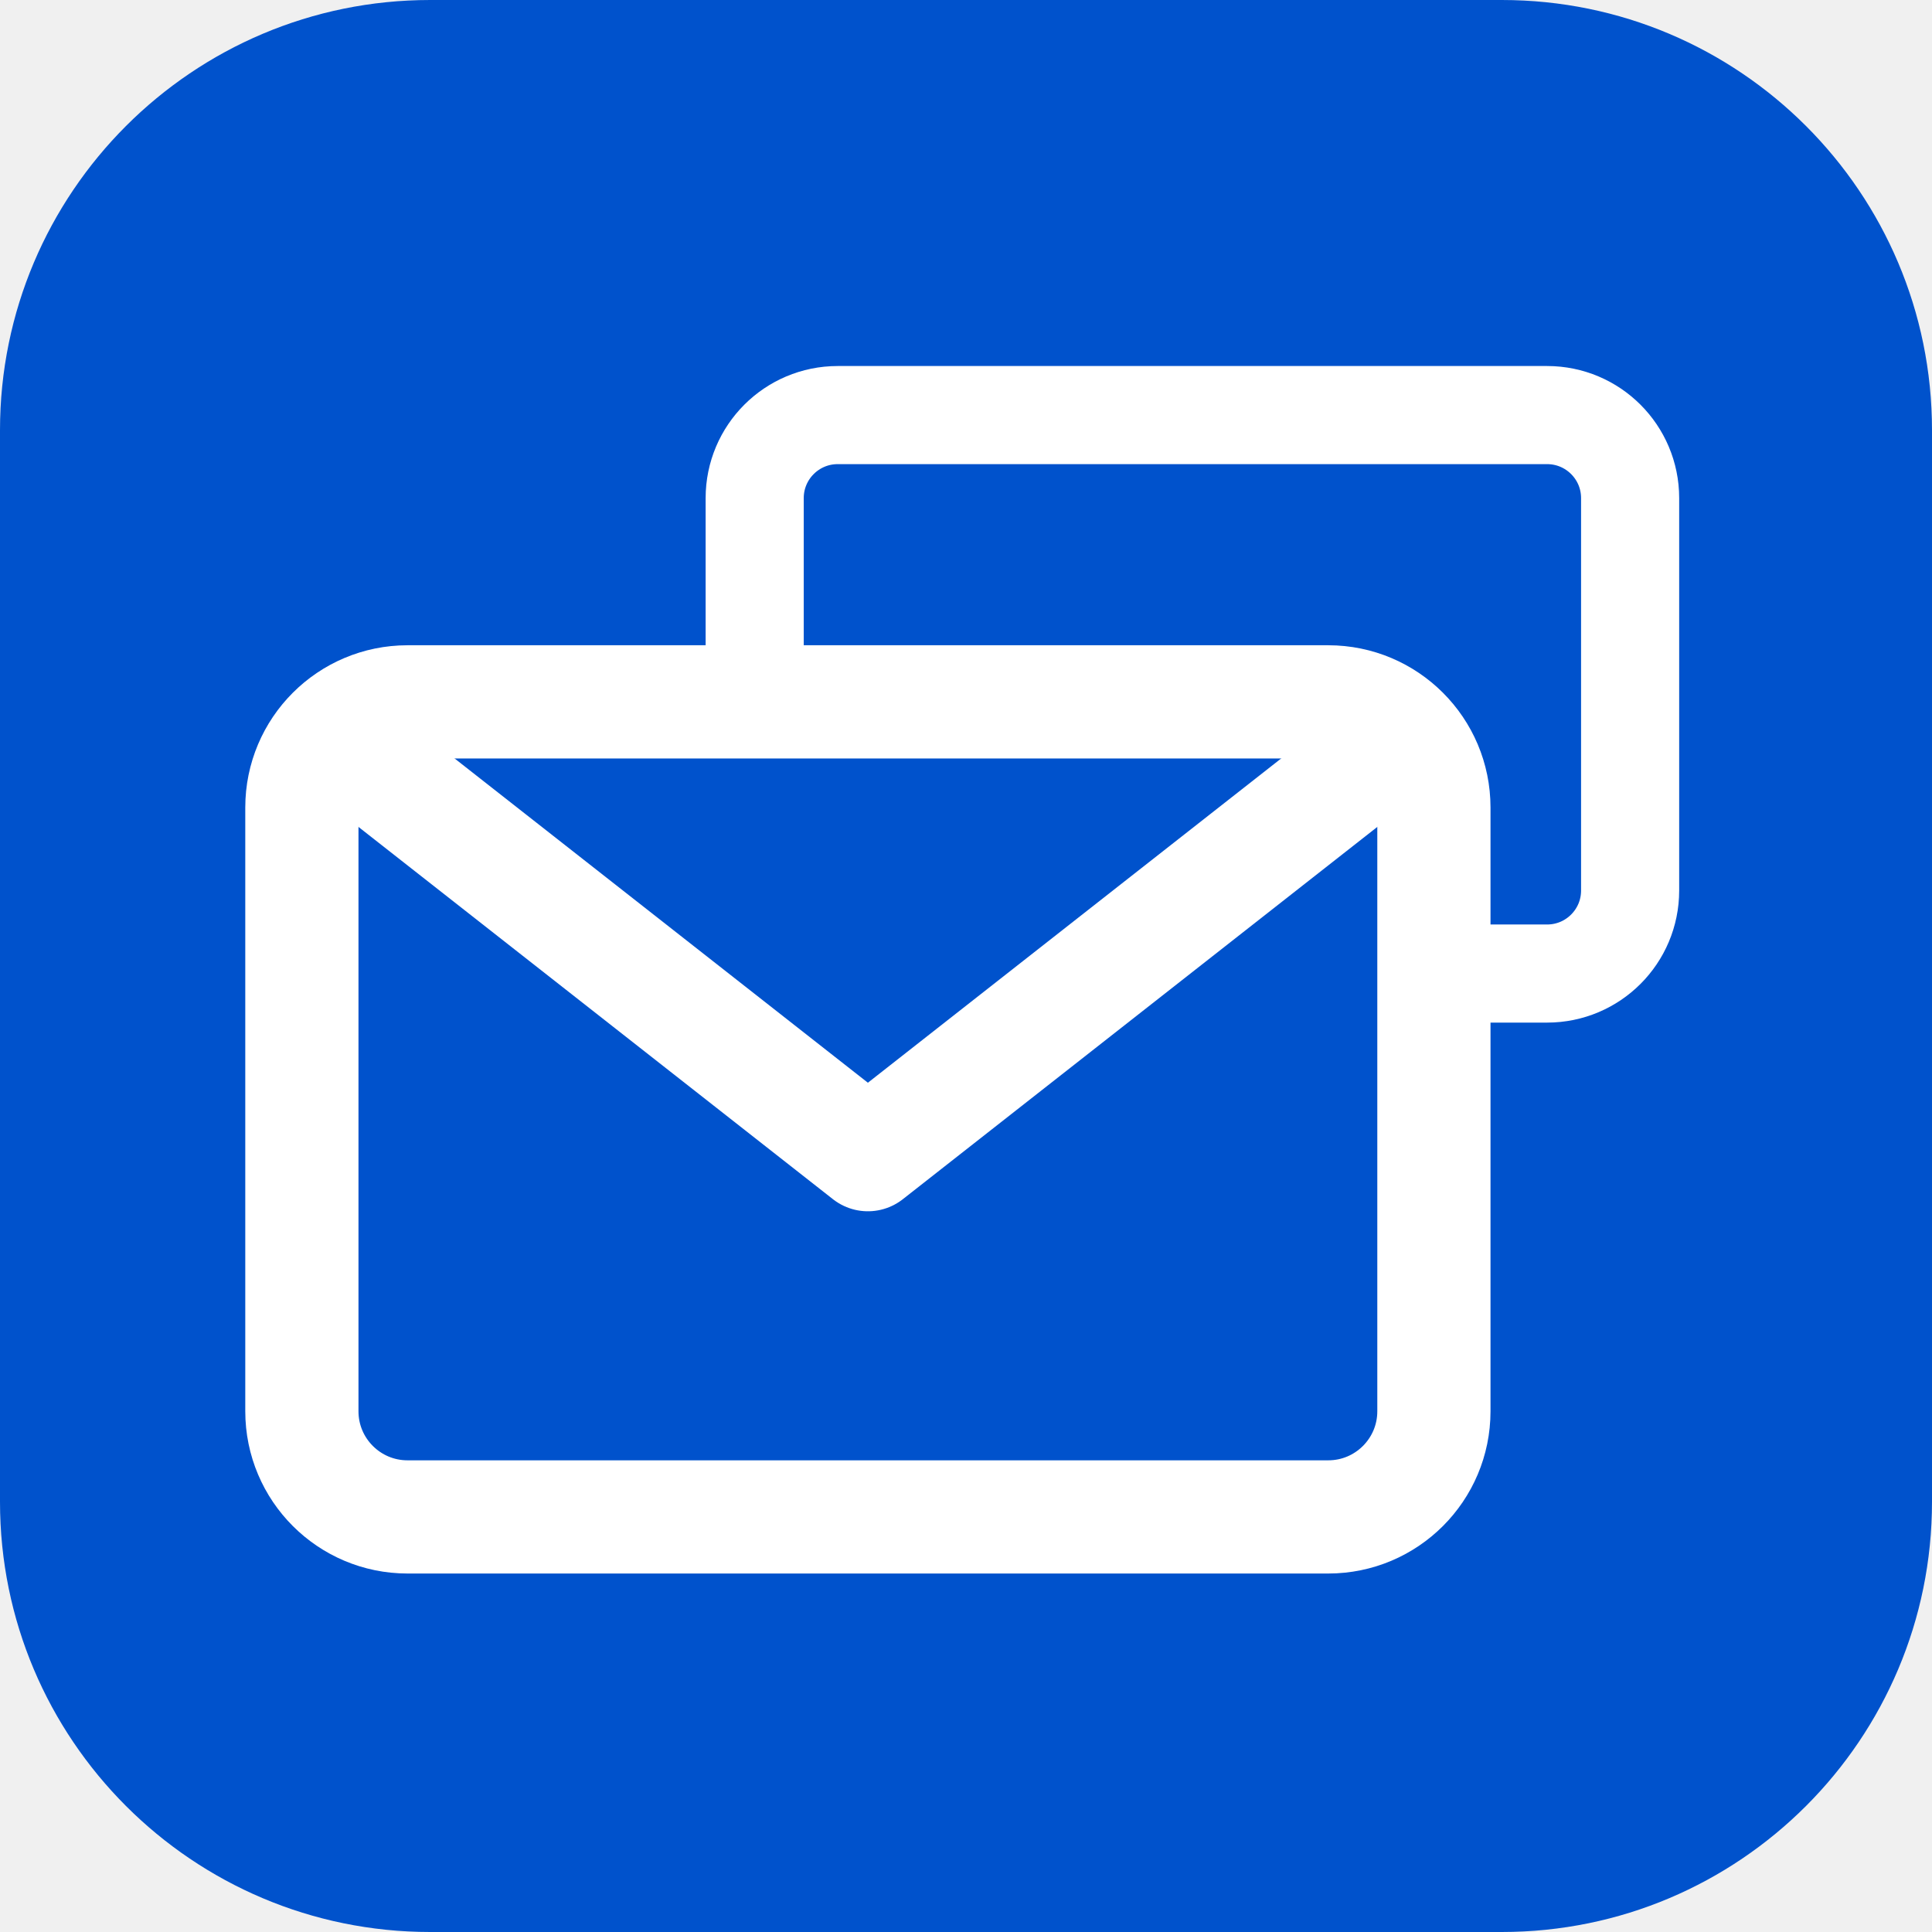
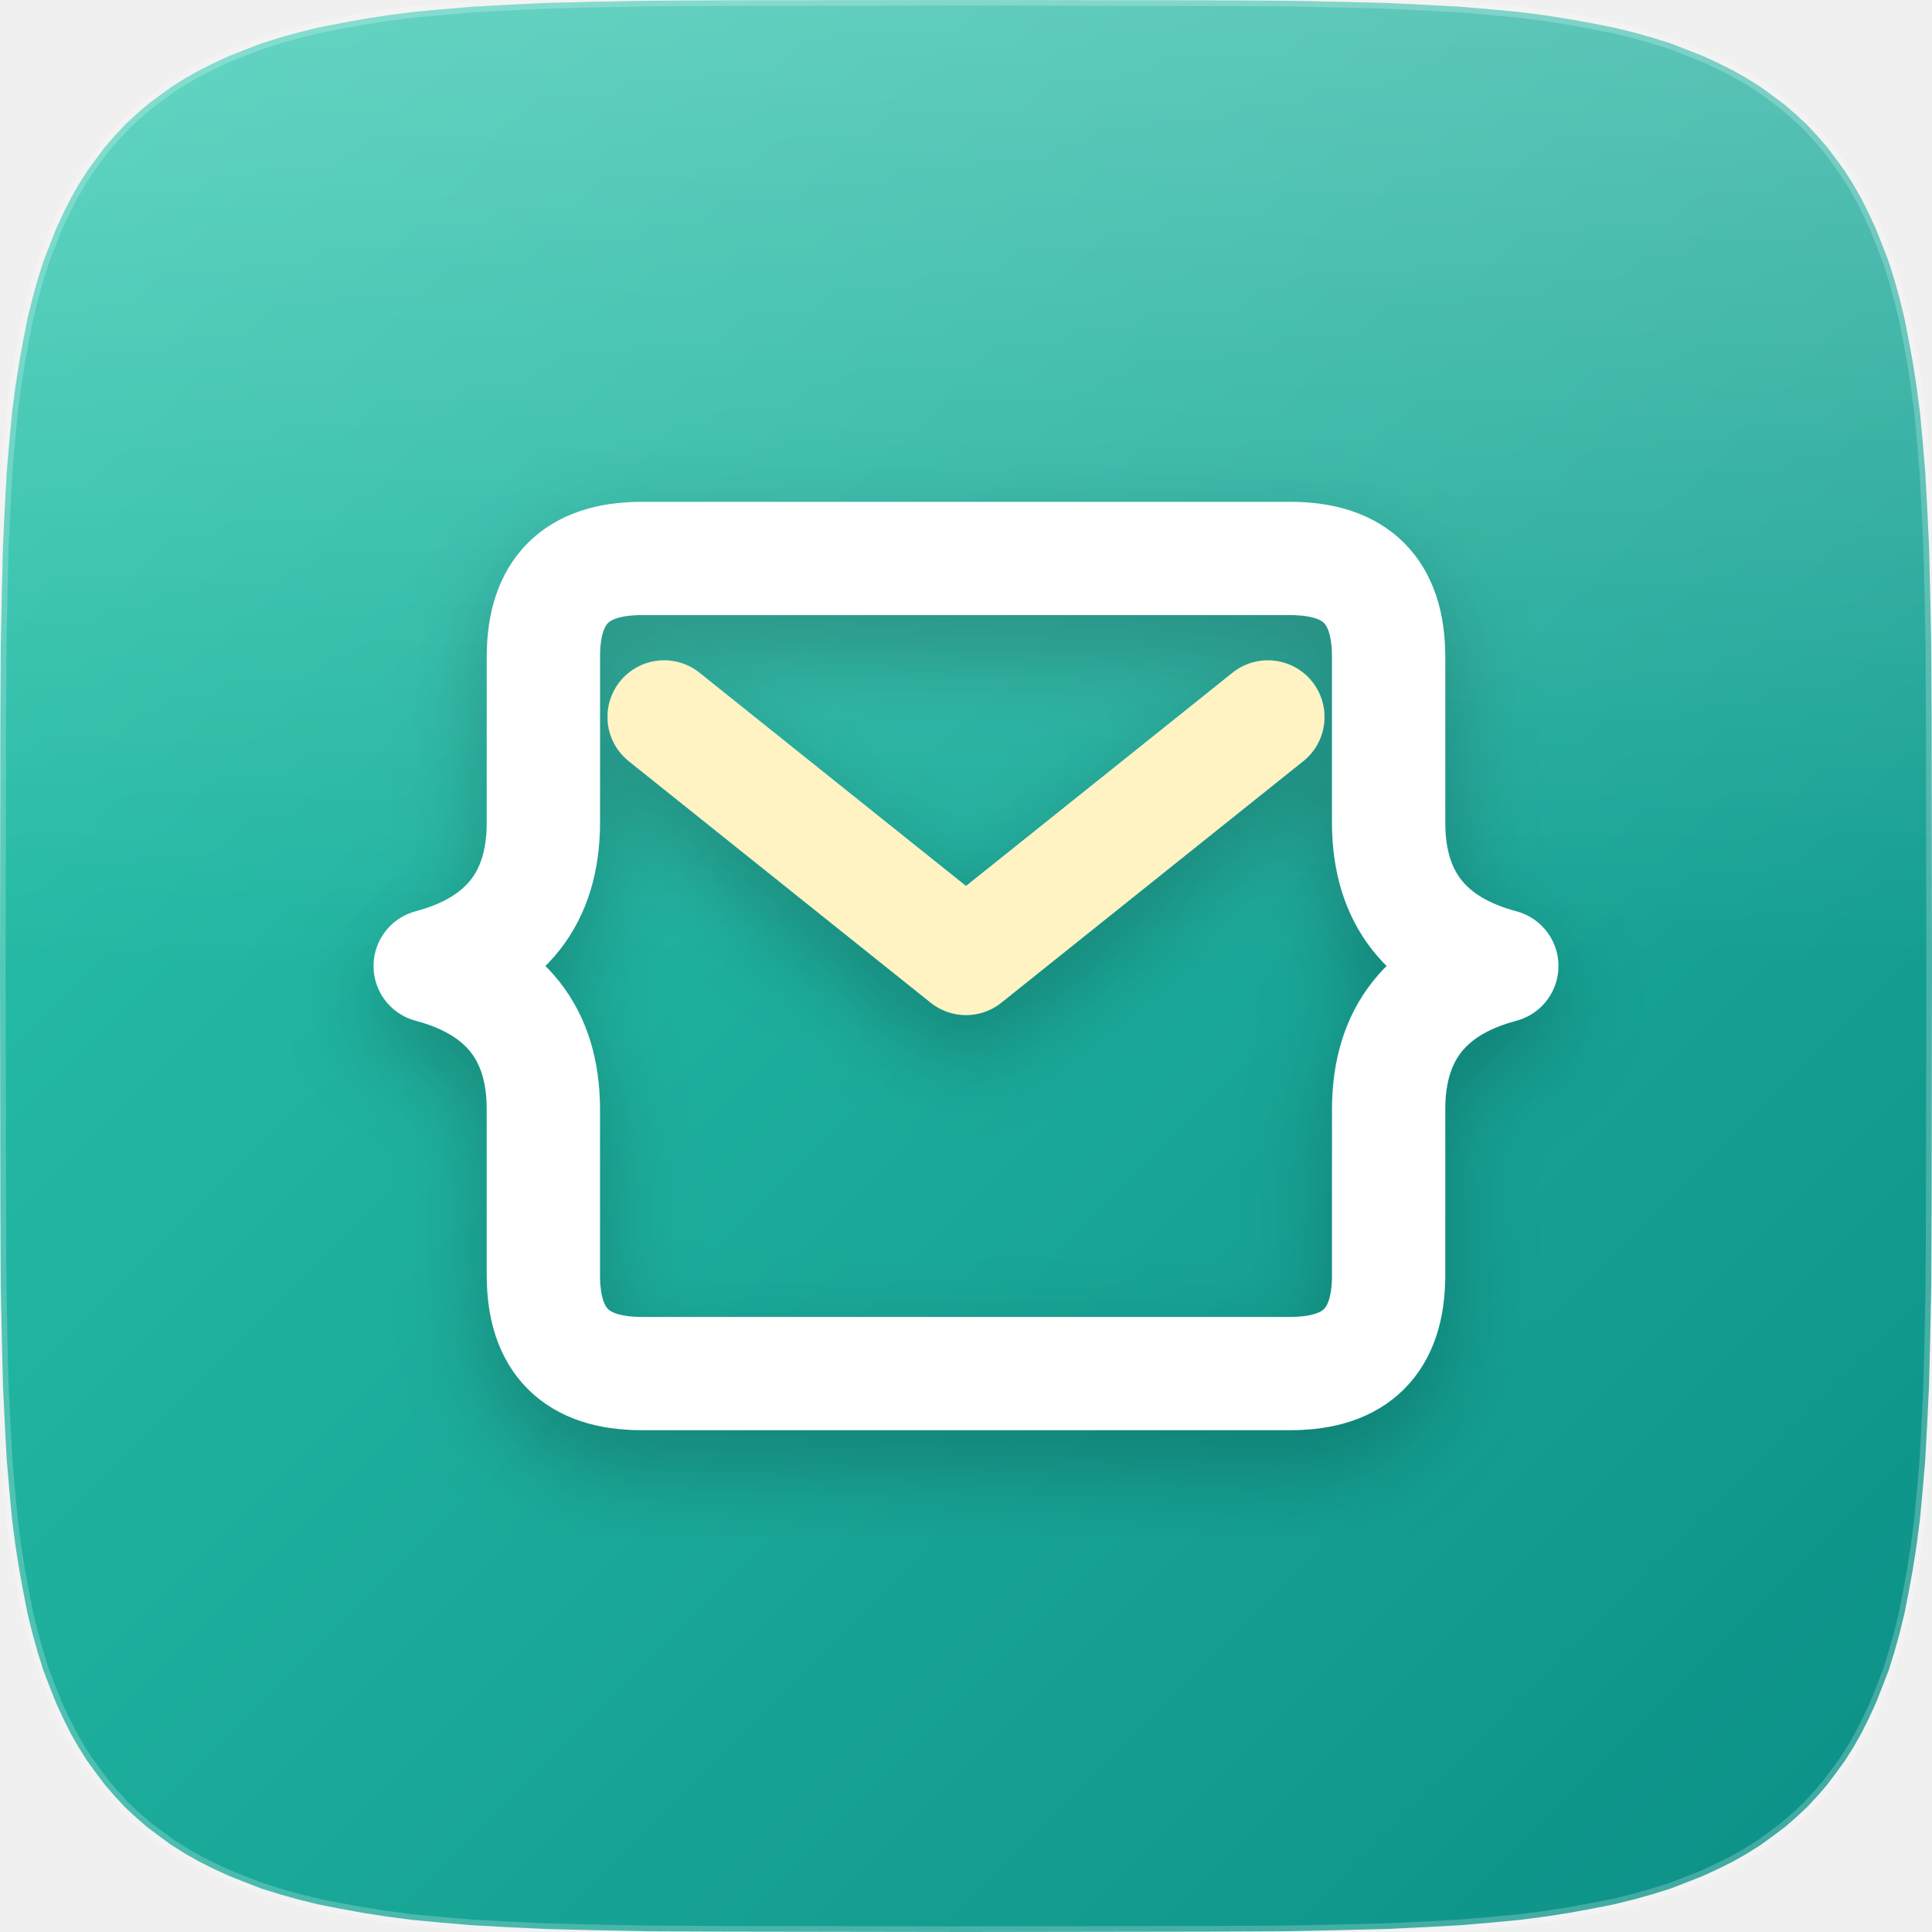
- <svg xmlns="http://www.w3.org/2000/svg" viewBox="0 0 512 512" role="img" aria-label="Mail Templates">
-   <rect width="512" height="512" rx="114" fill="#0052cc" />
-   <rect x="200" y="110" width="232" height="148" rx="22" fill="none" stroke="#ffffff" stroke-width="26" />
-   <rect x="80" y="186" width="300" height="216" rx="28" fill="#0052cc" stroke="#ffffff" stroke-width="30" />
-   <path d="M100 204 L230 306 L360 204" fill="none" stroke="#ffffff" stroke-width="30" stroke-linecap="round" stroke-linejoin="round" />
+ <svg xmlns="http://www.w3.org/2000/svg" role="img" aria-label="Mail Templates for Jira" viewBox="0 0 512 512" width="512" height="512">
+   <defs>
+     <linearGradient id="bgmailA" x1="0" y1="0" x2="1" y2="1">
+       <stop offset="0" stop-color="#2CC7AE" />
+       <stop offset="1" stop-color="#0B8F86" />
+     </linearGradient>
+     <linearGradient id="shmailA" x1="0" y1="0" x2="0" y2="1">
+       <stop offset="0" stop-color="#fff" stop-opacity=".28" />
+       <stop offset=".5" stop-color="#fff" stop-opacity="0" />
+     </linearGradient>
+     <filter id="dsmailA" x="-20%" y="-20%" width="140%" height="140%">
+       <feDropShadow dx="0" dy="10" stdDeviation="12" flood-color="#000" flood-opacity=".22" />
+     </filter>
+   </defs>
+   <path d="M512.0,256.0 L511.9,320.1 L511.8,340.6 L511.5,355.5 L511.2,367.5 L510.7,377.9 L510.2,387.0 L509.5,395.2 L508.8,402.7 L507.9,409.6 L506.9,416.0 L505.8,422.0 L504.7,427.6 L503.4,432.9 L502.0,437.9 L500.5,442.7 L498.8,447.1 L497.1,451.4 L495.2,455.5 L493.3,459.3 L491.2,463.0 L489.0,466.5 L486.6,469.8 L484.2,473.0 L481.6,476.0 L478.9,478.9 L476.0,481.6 L473.0,484.2 L469.8,486.6 L466.5,489.0 L463.0,491.2 L459.3,493.3 L455.5,495.2 L451.4,497.1 L447.1,498.8 L442.7,500.5 L437.9,502.0 L432.9,503.4 L427.6,504.7 L422.0,505.8 L416.0,506.9 L409.6,507.9 L402.7,508.8 L395.2,509.5 L387.0,510.2 L377.9,510.7 L367.5,511.2 L355.5,511.5 L340.6,511.8 L320.1,511.9 L256.0,512.0 L191.9,511.9 L171.4,511.8 L156.5,511.5 L144.5,511.2 L134.1,510.7 L125.0,510.2 L116.8,509.5 L109.3,508.8 L102.4,507.9 L96.0,506.9 L90.0,505.8 L84.4,504.7 L79.1,503.4 L74.1,502.0 L69.3,500.5 L64.9,498.8 L60.6,497.1 L56.5,495.2 L52.7,493.3 L49.0,491.2 L45.5,489.0 L42.2,486.6 L39.0,484.2 L36.0,481.6 L33.1,478.9 L30.4,476.0 L27.8,473.0 L25.4,469.8 L23.0,466.5 L20.8,463.0 L18.7,459.3 L16.8,455.5 L14.9,451.4 L13.2,447.1 L11.5,442.7 L10.0,437.9 L8.6,432.9 L7.3,427.6 L6.2,422.0 L5.1,416.0 L4.1,409.6 L3.2,402.7 L2.5,395.2 L1.8,387.0 L1.3,377.9 L0.8,367.5 L0.5,355.5 L0.2,340.6 L0.1,320.1 L0.0,256.0 L0.1,191.9 L0.2,171.4 L0.5,156.5 L0.8,144.5 L1.3,134.1 L1.8,125.0 L2.5,116.8 L3.2,109.3 L4.1,102.4 L5.1,96.0 L6.2,90.0 L7.3,84.4 L8.6,79.1 L10.0,74.1 L11.5,69.3 L13.2,64.9 L14.9,60.6 L16.8,56.5 L18.7,52.7 L20.8,49.0 L23.0,45.5 L25.4,42.2 L27.8,39.0 L30.4,36.0 L33.1,33.1 L36.0,30.4 L39.0,27.8 L42.2,25.4 L45.5,23.0 L49.0,20.8 L52.7,18.7 L56.5,16.8 L60.6,14.9 L64.9,13.2 L69.3,11.5 L74.1,10.0 L79.1,8.6 L84.4,7.3 L90.0,6.2 L96.0,5.1 L102.4,4.1 L109.3,3.2 L116.8,2.5 L125.0,1.8 L134.1,1.3 L144.5,0.8 L156.5,0.5 L171.4,0.2 L191.9,0.1 L256.0,0.0 L320.1,0.1 L340.6,0.2 L355.5,0.5 L367.5,0.8 L377.9,1.3 L387.0,1.8 L395.2,2.5 L402.7,3.2 L409.6,4.1 L416.0,5.1 L422.0,6.2 L427.6,7.3 L432.9,8.6 L437.9,10.0 L442.7,11.5 L447.1,13.2 L451.4,14.9 L455.5,16.8 L459.3,18.7 L463.0,20.8 L466.5,23.0 L469.8,25.4 L473.0,27.8 L476.0,30.4 L478.9,33.1 L481.6,36.0 L484.2,39.0 L486.6,42.2 L489.0,45.5 L491.2,49.0 L493.3,52.7 L495.2,56.5 L497.1,60.6 L498.8,64.9 L500.5,69.3 L502.0,74.1 L503.4,79.1 L504.7,84.4 L505.8,90.0 L506.9,96.0 L507.9,102.4 L508.8,109.3 L509.5,116.8 L510.2,125.0 L510.7,134.1 L511.2,144.5 L511.5,156.5 L511.8,171.4 L511.9,191.9Z" fill="url(#bgmailA)" />
+   <path d="M512.0,256.0 L511.9,320.1 L511.8,340.6 L511.5,355.5 L511.2,367.5 L510.7,377.9 L510.2,387.0 L509.5,395.2 L508.8,402.7 L507.9,409.6 L506.9,416.0 L505.8,422.0 L504.7,427.6 L503.4,432.9 L502.0,437.9 L500.5,442.7 L498.8,447.1 L497.1,451.4 L495.2,455.5 L493.3,459.3 L491.2,463.0 L489.0,466.5 L486.6,469.8 L484.2,473.0 L481.6,476.0 L478.9,478.9 L476.0,481.6 L473.0,484.2 L469.8,486.6 L466.5,489.0 L463.0,491.2 L459.3,493.3 L455.5,495.2 L451.4,497.1 L447.1,498.8 L442.7,500.5 L437.9,502.0 L432.9,503.4 L427.6,504.7 L422.0,505.8 L416.0,506.9 L409.6,507.9 L402.7,508.8 L395.2,509.5 L387.0,510.2 L377.9,510.7 L367.5,511.2 L355.5,511.5 L340.6,511.8 L320.1,511.9 L256.0,512.0 L191.9,511.9 L171.4,511.8 L156.5,511.5 L144.5,511.2 L134.1,510.7 L125.0,510.2 L116.8,509.5 L109.3,508.8 L102.4,507.9 L96.0,506.9 L90.0,505.8 L84.4,504.7 L79.1,503.4 L74.1,502.0 L69.3,500.5 L64.9,498.8 L60.6,497.1 L56.5,495.2 L52.7,493.3 L49.0,491.2 L45.5,489.0 L42.2,486.6 L39.0,484.2 L36.0,481.6 L33.1,478.9 L30.4,476.0 L27.8,473.0 L25.4,469.8 L23.0,466.5 L20.8,463.0 L18.7,459.3 L16.8,455.5 L14.9,451.4 L13.2,447.1 L11.5,442.7 L10.0,437.9 L8.6,432.9 L7.3,427.6 L6.2,422.0 L5.1,416.0 L4.1,409.6 L3.2,402.7 L2.5,395.2 L1.8,387.0 L1.3,377.9 L0.8,367.5 L0.5,355.5 L0.2,340.6 L0.1,320.1 L0.0,256.0 L0.1,191.9 L0.2,171.4 L0.5,156.5 L0.8,144.5 L1.3,134.1 L1.8,125.0 L2.5,116.8 L3.2,109.3 L4.1,102.4 L5.1,96.0 L6.2,90.0 L7.3,84.4 L8.6,79.1 L10.0,74.1 L11.5,69.3 L13.2,64.9 L14.9,60.6 L16.8,56.5 L18.7,52.7 L20.8,49.0 L23.0,45.5 L25.4,42.2 L27.8,39.0 L30.4,36.0 L33.1,33.1 L36.0,30.4 L39.0,27.8 L42.2,25.4 L45.5,23.0 L49.0,20.8 L52.7,18.7 L56.5,16.8 L60.6,14.9 L64.9,13.2 L69.3,11.5 L74.1,10.0 L79.1,8.6 L84.4,7.3 L90.0,6.2 L96.0,5.1 L102.4,4.1 L109.3,3.2 L116.8,2.5 L125.0,1.8 L134.1,1.3 L144.5,0.8 L156.5,0.5 L171.4,0.2 L191.9,0.1 L256.0,0.0 L320.1,0.1 L340.6,0.2 L355.5,0.5 L367.5,0.8 L377.9,1.3 L387.0,1.8 L395.2,2.5 L402.7,3.2 L409.6,4.1 L416.0,5.1 L422.0,6.2 L427.6,7.3 L432.9,8.6 L437.9,10.0 L442.7,11.5 L447.1,13.2 L451.4,14.9 L455.5,16.8 L459.3,18.7 L463.0,20.8 L466.5,23.0 L469.8,25.4 L473.0,27.8 L476.0,30.4 L478.9,33.1 L481.6,36.0 L484.2,39.0 L486.6,42.2 L489.0,45.5 L491.2,49.0 L493.3,52.7 L495.2,56.5 L497.1,60.6 L498.8,64.9 L500.5,69.3 L502.0,74.1 L503.4,79.1 L504.7,84.4 L505.8,90.0 L506.9,96.0 L507.9,102.4 L508.8,109.3 L509.5,116.8 L510.2,125.0 L510.7,134.1 L511.2,144.5 L511.5,156.5 L511.8,171.4 L511.9,191.9Z" fill="url(#shmailA)" />
+   <path d="M512.0,256.0 L511.9,320.1 L511.8,340.6 L511.5,355.5 L511.2,367.5 L510.7,377.9 L510.2,387.0 L509.5,395.2 L508.8,402.7 L507.9,409.6 L506.9,416.0 L505.8,422.0 L504.7,427.6 L503.4,432.9 L502.0,437.9 L500.5,442.7 L498.8,447.1 L497.1,451.4 L495.2,455.5 L493.3,459.3 L491.2,463.0 L489.0,466.5 L486.6,469.8 L484.2,473.0 L481.6,476.0 L478.9,478.9 L476.0,481.6 L473.0,484.2 L469.8,486.6 L466.5,489.0 L463.0,491.2 L459.3,493.3 L455.5,495.2 L451.4,497.1 L447.1,498.8 L442.7,500.5 L437.9,502.0 L432.9,503.4 L427.6,504.7 L422.0,505.8 L416.0,506.9 L409.6,507.9 L402.7,508.8 L395.2,509.5 L387.0,510.2 L377.9,510.7 L367.5,511.2 L355.5,511.5 L340.6,511.8 L320.1,511.9 L256.0,512.0 L191.9,511.9 L171.4,511.8 L156.5,511.5 L144.5,511.2 L134.1,510.7 L125.0,510.2 L116.8,509.5 L109.3,508.8 L102.4,507.9 L96.0,506.9 L90.0,505.8 L84.4,504.7 L79.1,503.4 L74.1,502.0 L69.3,500.5 L64.9,498.8 L60.6,497.1 L56.5,495.2 L52.7,493.3 L49.0,491.2 L45.5,489.0 L42.2,486.6 L39.0,484.2 L36.0,481.6 L33.1,478.9 L30.4,476.0 L27.8,473.0 L25.4,469.8 L23.0,466.5 L20.8,463.0 L18.7,459.3 L16.8,455.5 L14.9,451.4 L13.2,447.1 L11.5,442.7 L10.0,437.9 L8.6,432.9 L7.3,427.6 L6.2,422.0 L5.1,416.0 L4.1,409.6 L3.2,402.7 L2.5,395.2 L1.8,387.0 L1.3,377.9 L0.8,367.5 L0.5,355.5 L0.2,340.6 L0.1,320.1 L0.0,256.0 L0.1,191.9 L0.2,171.4 L0.5,156.5 L0.8,144.5 L1.3,134.1 L1.8,125.0 L2.5,116.8 L3.2,109.3 L4.1,102.4 L5.1,96.0 L6.2,90.0 L7.3,84.4 L8.6,79.1 L10.0,74.1 L11.5,69.3 L13.2,64.9 L14.9,60.6 L16.8,56.5 L18.7,52.7 L20.8,49.0 L23.0,45.5 L25.4,42.2 L27.8,39.0 L30.4,36.0 L33.1,33.1 L36.0,30.4 L39.0,27.8 L42.2,25.4 L45.5,23.0 L49.0,20.8 L52.7,18.7 L56.5,16.8 L60.6,14.9 L64.9,13.2 L69.3,11.5 L74.1,10.0 L79.1,8.6 L84.4,7.3 L90.0,6.2 L96.0,5.1 L102.4,4.1 L109.3,3.2 L116.8,2.5 L125.0,1.8 L134.1,1.3 L144.5,0.8 L156.5,0.5 L171.4,0.2 L191.9,0.1 L256.0,0.0 L320.1,0.1 L340.6,0.2 L355.5,0.5 L367.5,0.8 L377.9,1.3 L387.0,1.8 L395.2,2.5 L402.7,3.2 L409.6,4.1 L416.0,5.1 L422.0,6.2 L427.6,7.3 L432.9,8.6 L437.9,10.0 L442.7,11.5 L447.1,13.2 L451.4,14.9 L455.5,16.8 L459.3,18.7 L463.0,20.8 L466.5,23.0 L469.8,25.4 L473.0,27.8 L476.0,30.4 L478.9,33.1 L481.6,36.0 L484.2,39.0 L486.6,42.2 L489.0,45.5 L491.2,49.0 L493.3,52.7 L495.2,56.5 L497.1,60.6 L498.8,64.9 L500.5,69.3 L502.0,74.1 L503.4,79.1 L504.7,84.4 L505.8,90.0 L506.9,96.0 L507.9,102.4 L508.8,109.3 L509.5,116.8 L510.2,125.0 L510.7,134.1 L511.2,144.5 L511.5,156.5 L511.8,171.4 L511.9,191.9Z" fill="none" stroke="#fff" stroke-opacity=".22" stroke-width="3" />
+   <g filter="url(#dsmailA)">
+     <path d="M170 148 H342 Q368 148 368 174 V218 Q368 248 398 256 Q368 264 368 294 V338 Q368 364 342 364 H170 Q144 364 144 338 V294 Q144 264 114 256 Q144 248 144 218 V174 Q144 148 170 148 Z" fill="none" stroke="#FFFFFF" stroke-width="30" stroke-linejoin="round" />
+     <path d="M176 190 L256 254 L336 190" fill="none" stroke="#FFF3C4" stroke-width="30" stroke-linecap="round" stroke-linejoin="round" />
+   </g>
</svg>
